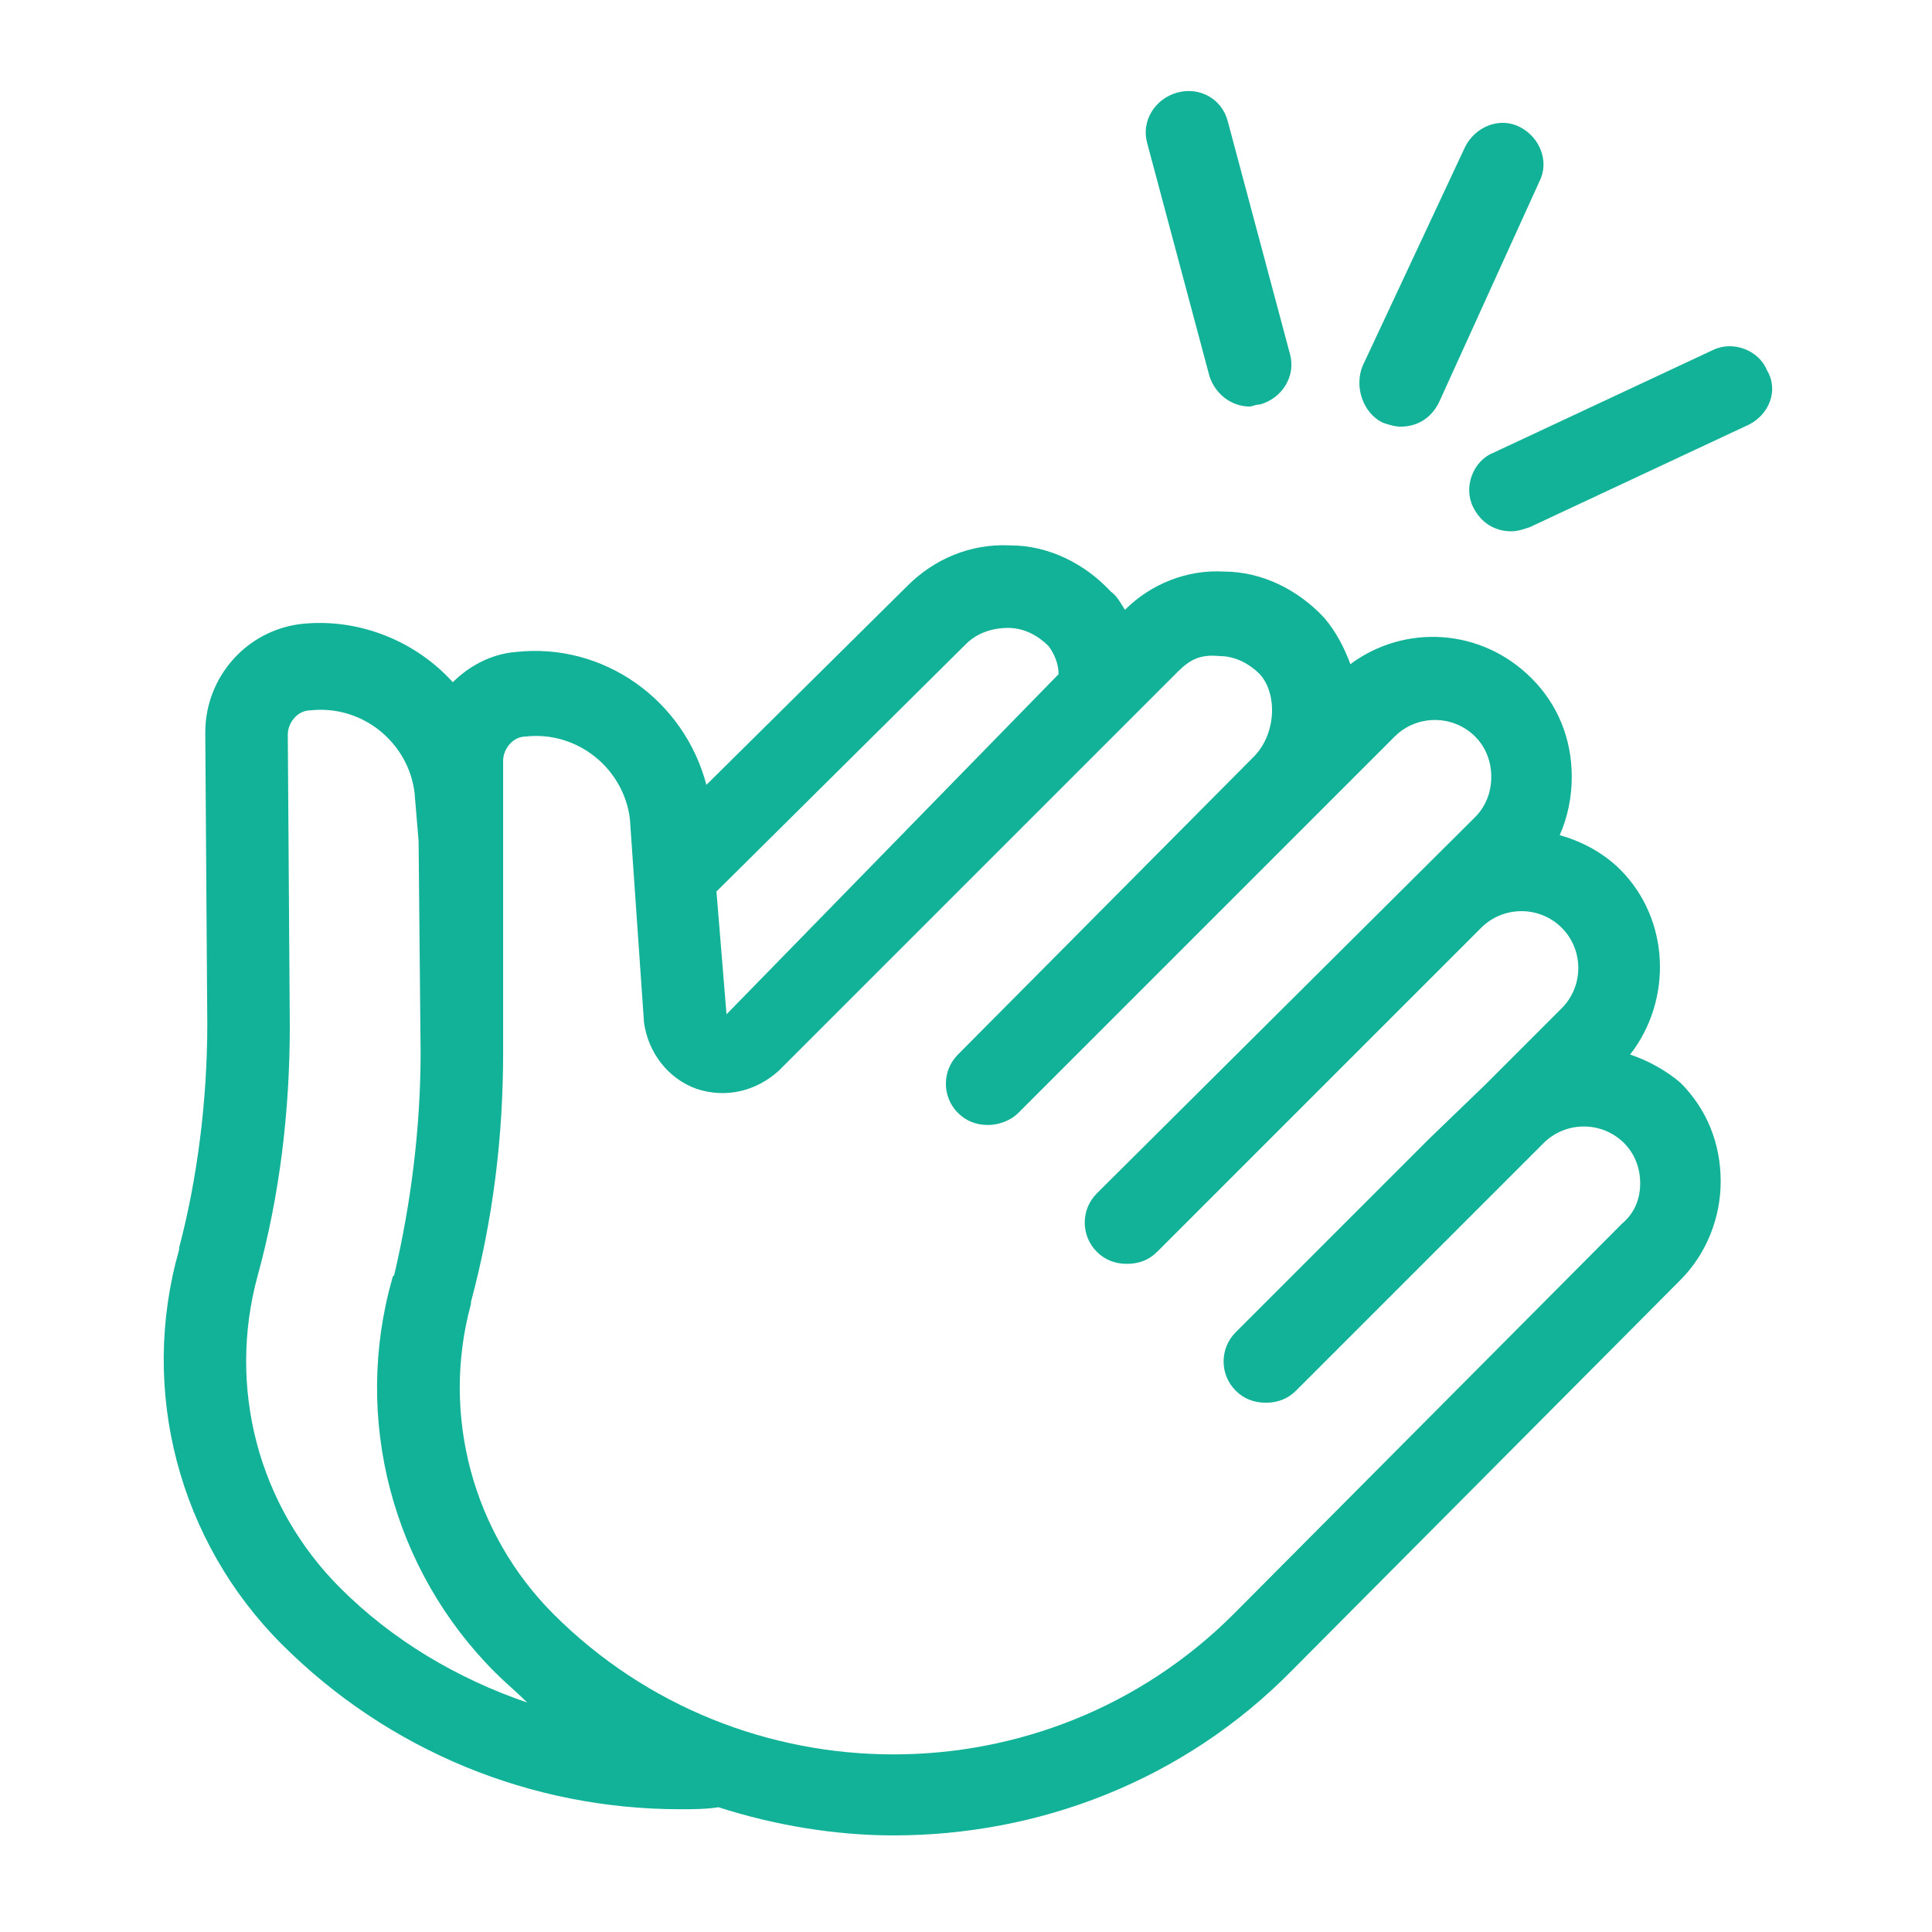
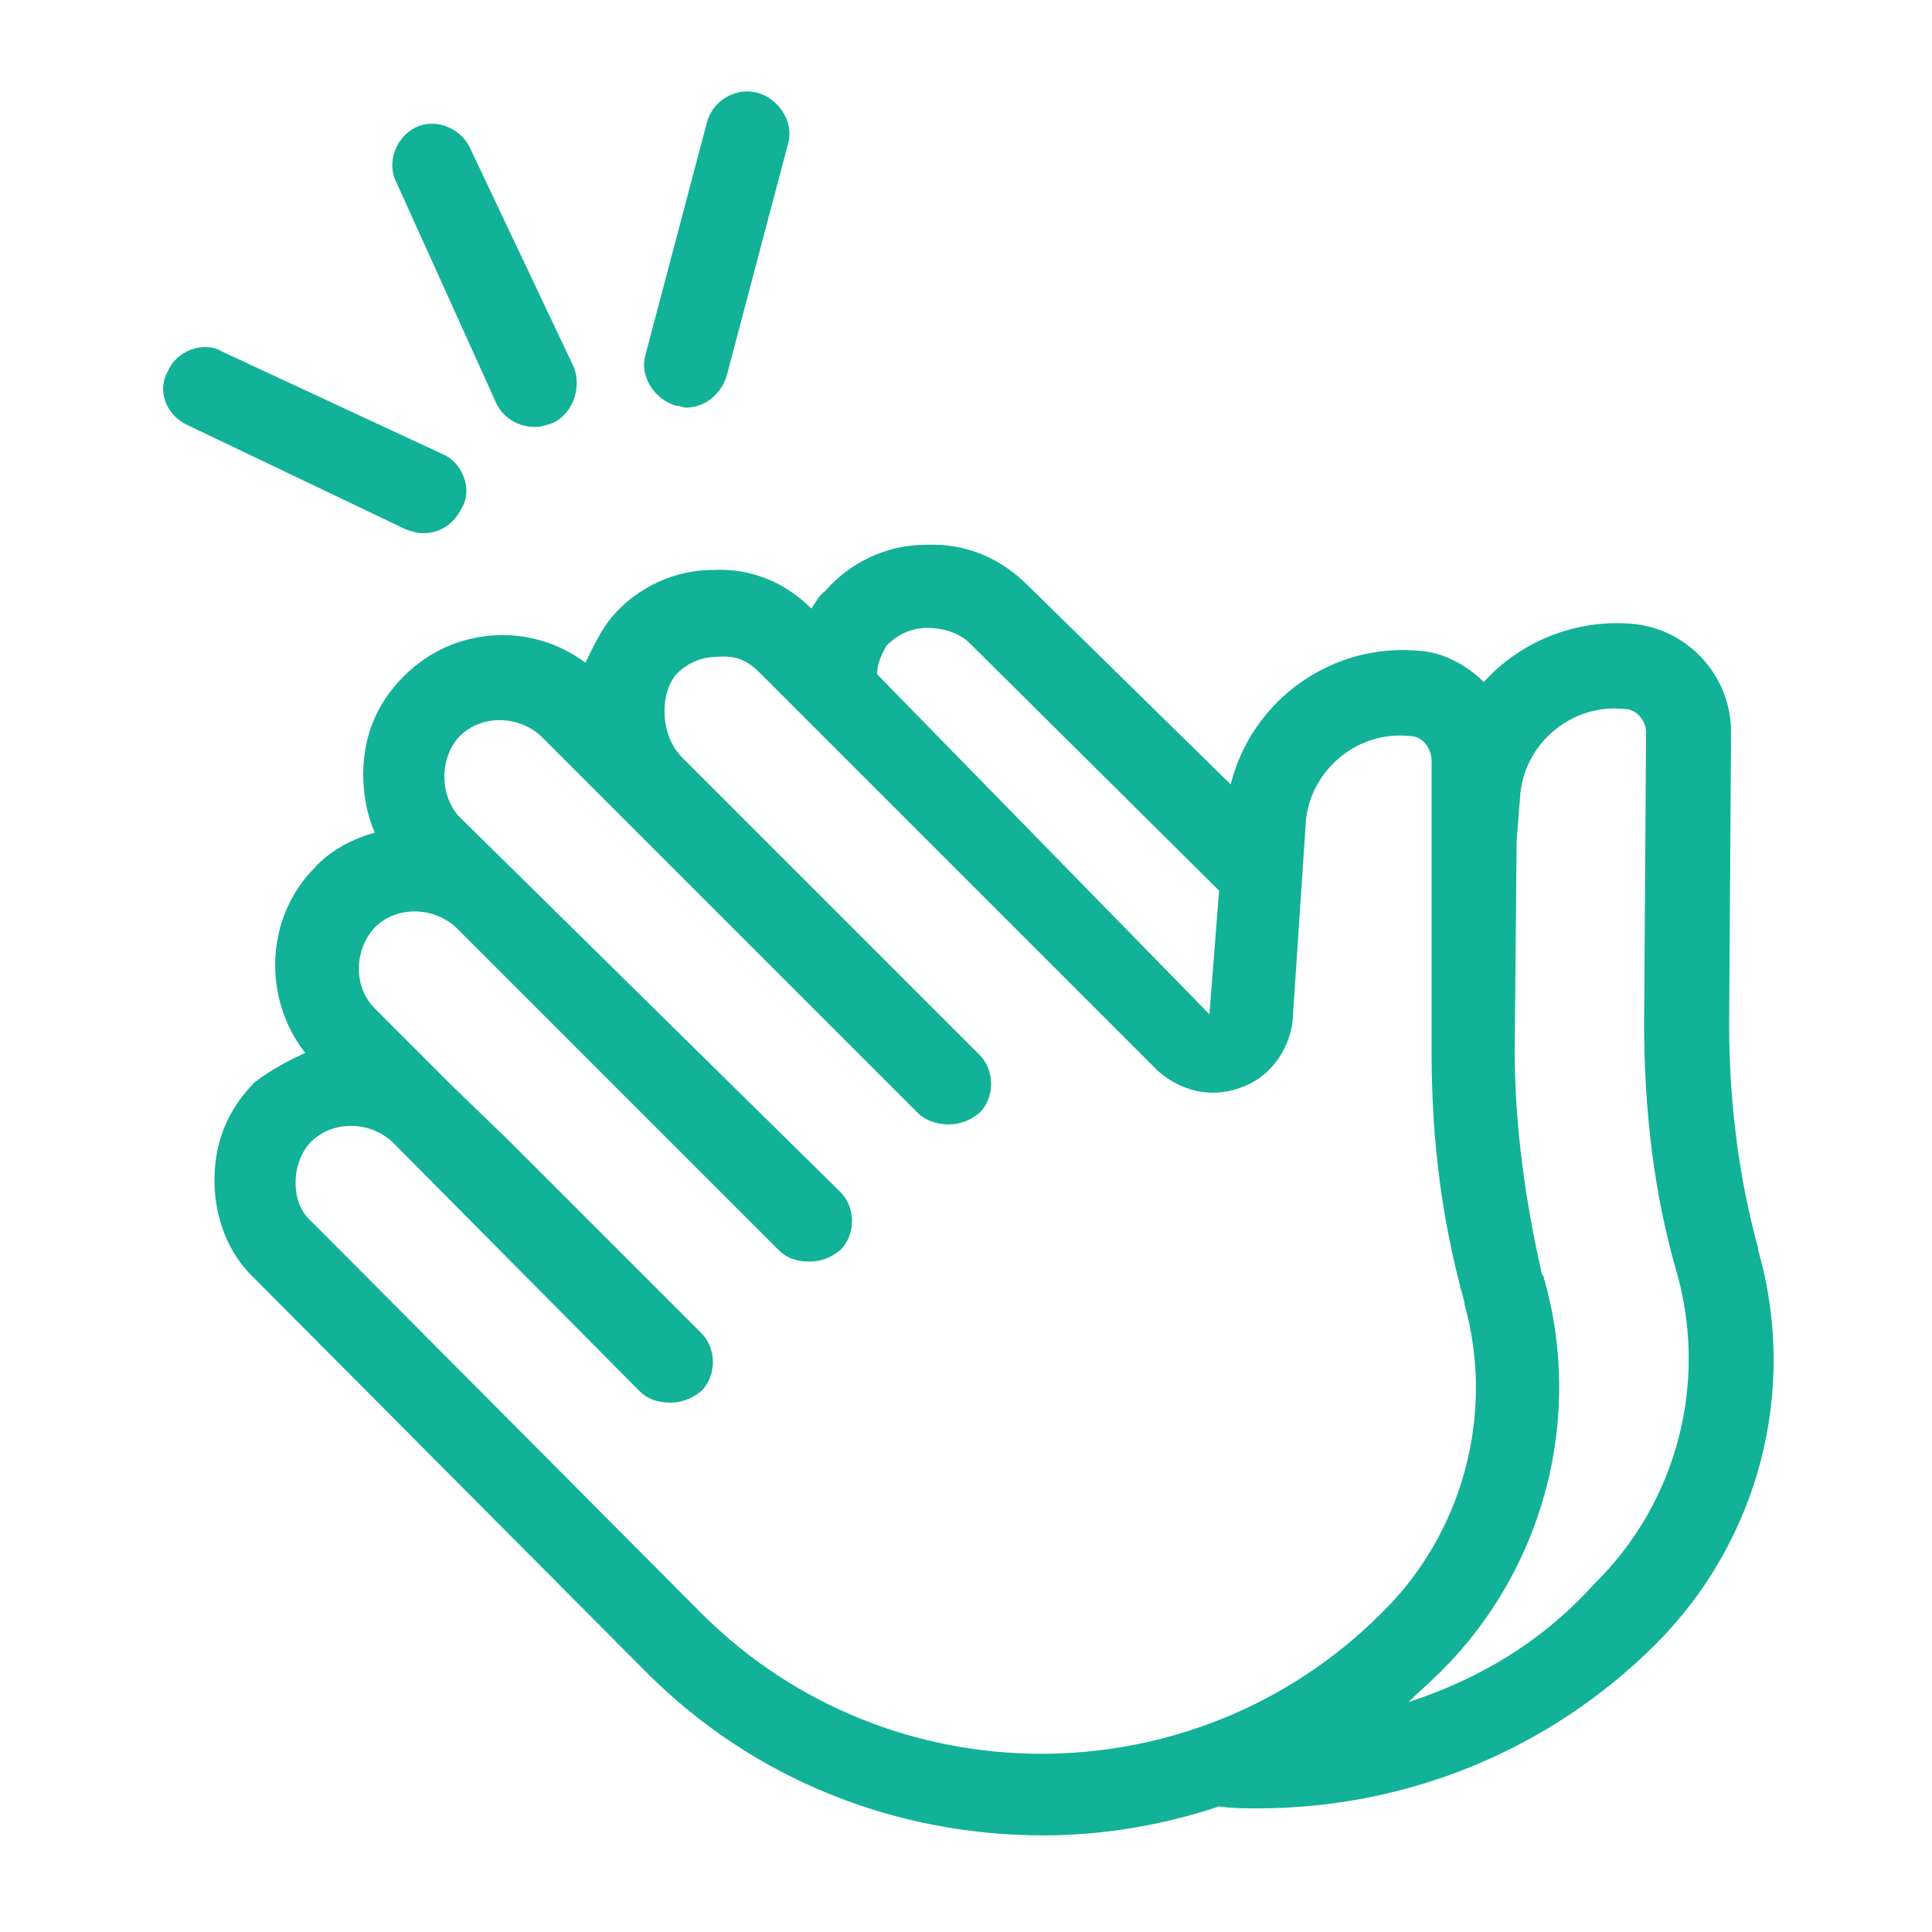
- <svg xmlns="http://www.w3.org/2000/svg" height="100px" width="100px" fill="#11b297" version="1.1" x="0px" y="0px" viewBox="0 0 96 96" style="enable-background:new 0 0 96 96;" xml:space="preserve">
-   <path d="M81,52.4c2.1-2.7,2-6.7-0.5-9.2c-0.8-0.8-1.9-1.4-3-1.7c0.4-0.9,0.6-1.9,0.6-2.9c0-1.9-0.7-3.6-2-4.9  c-2.5-2.5-6.3-2.7-9-0.7c-0.3-0.8-0.7-1.6-1.3-2.3c-1.3-1.4-3.1-2.3-5-2.3c-1.8-0.1-3.6,0.6-4.9,1.9c-0.2-0.3-0.4-0.7-0.7-0.9  c-1.3-1.4-3.1-2.3-5-2.3c-2-0.1-3.8,0.7-5.1,2L35.1,39c-1.1-4.2-5.1-7.1-9.5-6.6c-1.2,0.1-2.3,0.7-3.1,1.5c-1.8-2-4.6-3.2-7.5-2.9  c-2.7,0.3-4.8,2.6-4.8,5.4l0.1,14.5c0,3.8-0.5,7.7-1.4,11.1l0,0.1l0,0c-2,7,0,14.5,5.1,19.6c5.3,5.3,12.4,8.2,19.8,8.2  c0.6,0,1.3,0,1.9-0.1c2.8,0.9,5.8,1.4,8.7,1.4c7.2,0,14.4-2.7,19.8-8.2l19.3-19.4c1.3-1.3,2-3.1,2-4.9c0-1.9-0.7-3.6-2-4.9  C82.8,53.2,81.9,52.7,81,52.4z M48,32c0.6-0.6,1.4-0.8,2.1-0.8c0.8,0,1.5,0.4,2,0.9c0.3,0.4,0.5,0.9,0.5,1.4L36.1,50.4l-0.5-6.1  L48,32z M16.9,78.9c-4.1-4.1-5.6-10-4.1-15.5l0,0c1.1-4,1.6-8.2,1.6-12.4l-0.1-14.5c0-0.6,0.5-1.2,1.1-1.2c2.6-0.3,4.9,1.6,5.2,4.1  l0.2,2.4l0.1,10.5c0,3.8-0.5,7.6-1.3,11c0,0.1-0.1,0.1-0.1,0.2c-2,7,0,14.5,5.1,19.6c0.5,0.5,1.1,1,1.6,1.5  C22.7,83.4,19.5,81.5,16.9,78.9z M80.6,60.8L61.3,80.2c-9.3,9.3-24.5,9.3-33.8,0c-4-4-5.6-9.9-4.1-15.4c0,0,0-0.1,0-0.1  c1.1-4.1,1.6-8.2,1.6-12.4l0,0c0,0,0,0,0,0L25,41.8l0,0l0-0.3l0-3.7c0-0.6,0.5-1.2,1.1-1.2c2.6-0.3,4.9,1.6,5.2,4.1L32,50.8  c0.2,1.5,1.2,2.8,2.6,3.3c1.5,0.5,3,0.1,4.1-0.9l19.8-19.8c0.6-0.6,1.1-0.9,2.1-0.8c0.8,0,1.5,0.4,2,0.9c0.9,1,0.8,3-0.3,4.1l0,0  c0,0,0,0,0,0L47.6,52.4c-0.8,0.8-0.8,2.1,0,2.9c0.4,0.4,0.9,0.6,1.5,0.6c0.5,0,1.1-0.2,1.5-0.6l14.8-14.8c0,0,0,0,0,0l3.9-3.9  c1.1-1.1,2.9-1.1,4,0c0.5,0.5,0.8,1.2,0.8,2c0,0.8-0.3,1.5-0.8,2L54.5,59.3c-0.8,0.8-0.8,2.1,0,2.9c0.4,0.4,0.9,0.6,1.5,0.6  s1.1-0.2,1.5-0.6l10.5-10.5l5.6-5.6c1.1-1.1,2.9-1.1,4,0c1.1,1.1,1.1,2.9,0,4l-3.8,3.8c0,0,0,0,0,0L71,56.6l-9.6,9.6  c-0.8,0.8-0.8,2.1,0,2.9c0.4,0.4,0.9,0.6,1.5,0.6s1.1-0.2,1.5-0.6l12.3-12.3c1.1-1.1,2.9-1.1,4,0c0.5,0.5,0.8,1.2,0.8,2  C81.5,59.6,81.2,60.3,80.6,60.8z M67.7,18.2l5.1-10.9c0.5-1,1.7-1.5,2.7-1c1,0.5,1.5,1.7,1,2.7L71.5,20c-0.4,0.8-1.1,1.2-1.9,1.2  c-0.3,0-0.6-0.1-0.9-0.2C67.7,20.5,67.3,19.2,67.7,18.2z M57,7.1c-0.3-1.1,0.4-2.2,1.5-2.5C59.6,4.3,60.7,4.9,61,6l3.1,11.6  c0.3,1.1-0.4,2.2-1.5,2.5c-0.2,0-0.4,0.1-0.5,0.1c-0.9,0-1.7-0.6-2-1.5L57,7.1z M86.9,21.1L76,26.2c-0.3,0.1-0.6,0.2-0.9,0.2  c-0.8,0-1.5-0.4-1.9-1.2c-0.5-1,0-2.3,1-2.7l10.9-5.1c1-0.5,2.3,0,2.7,1C88.4,19.4,87.9,20.6,86.9,21.1z" />
+ <svg xmlns="http://www.w3.org/2000/svg" version="1.1" id="レイヤー_1" x="0px" y="0px" viewBox="0 0 100 100" style="enable-background:new 0 0 100 100;" xml:space="preserve">
+   <style type="text/css">
+ 	.st0{fill:#11B297;}
+ </style>
+   <path class="st0" d="M13.2,56c-1.4,1.4-2.1,3.1-2.1,5.1c0,1.9,0.7,3.8,2.1,5.1l20.1,20.2C39,92.2,46.5,95,54,95c3,0,6.1-0.5,9.1-1.5  c0.6,0.1,1.4,0.1,2,0.1c7.7,0,15.1-3,20.6-8.5c5.3-5.3,7.4-13.1,5.3-20.4l0,0v-0.1C90,61,89.5,57,89.5,53l0.1-15.1  c0-2.9-2.2-5.3-5-5.6c-3-0.3-5.9,0.9-7.8,3c-0.8-0.8-2-1.5-3.2-1.6c-4.6-0.5-8.8,2.5-9.9,6.9L53.2,30.3c-1.4-1.4-3.2-2.2-5.3-2.1  c-2,0-3.9,0.9-5.2,2.4c-0.3,0.2-0.5,0.6-0.7,0.9c-1.4-1.4-3.2-2.1-5.1-2c-2,0-3.9,0.9-5.2,2.4c-0.6,0.7-1,1.6-1.4,2.4  c-2.8-2.1-6.8-1.9-9.4,0.7c-1.4,1.4-2.1,3.1-2.1,5.1c0,1,0.2,2.1,0.6,3c-1.1,0.3-2.3,0.9-3.1,1.8c-2.6,2.6-2.7,6.8-0.5,9.6  C14.9,54.9,14,55.4,13.2,56z M63.1,46.1l-0.5,6.4L45.4,34.9c0-0.5,0.2-1,0.5-1.5c0.5-0.5,1.2-0.9,2.1-0.9c0.7,0,1.6,0.2,2.2,0.8  L63.1,46.1z M72.9,88.1c0.5-0.5,1.1-1,1.7-1.6c5.3-5.3,7.4-13.1,5.3-20.4c0-0.1-0.1-0.1-0.1-0.2c-0.8-3.5-1.4-7.5-1.4-11.5l0.1-10.9  l0.2-2.5c0.3-2.6,2.7-4.6,5.4-4.3c0.6,0,1.1,0.6,1.1,1.2l-0.1,15.1c0,4.4,0.5,8.8,1.7,12.9l0,0c1.6,5.7,0,11.9-4.3,16.1  C79.9,84.9,76.6,86.9,72.9,88.1z M15.3,61.2c0-0.8,0.3-1.6,0.8-2.1c1.1-1.1,3-1.1,4.2,0L33.1,72c0.4,0.4,0.9,0.6,1.6,0.6  c0.6,0,1.1-0.2,1.6-0.6c0.8-0.8,0.8-2.2,0-3l-10-10l-2.9-2.8l0,0l-4-4c-1.1-1.1-1.1-3,0-4.2c1.1-1.1,3-1.1,4.2,0l5.8,5.8l10.9,10.9  c0.4,0.4,0.9,0.6,1.6,0.6c0.6,0,1.1-0.2,1.6-0.6c0.8-0.8,0.8-2.2,0-3L23.8,42.3C23.3,41.8,23,41,23,40.2s0.3-1.6,0.8-2.1  c1.1-1.1,3-1.1,4.2,0l4.1,4.1l0,0l15.4,15.4c0.4,0.4,1,0.6,1.6,0.6c0.6,0,1.1-0.2,1.6-0.6c0.8-0.8,0.8-2.2,0-3L35.3,39.2l0,0l0,0  c-1.1-1.1-1.2-3.2-0.3-4.3c0.5-0.5,1.2-0.9,2.1-0.9c1-0.1,1.6,0.2,2.2,0.8l20.6,20.6c1.1,1,2.7,1.5,4.3,0.9c1.5-0.5,2.5-1.9,2.7-3.4  l0.7-10.5c0.3-2.6,2.7-4.6,5.4-4.3c0.6,0,1.1,0.6,1.1,1.3v3.9v0.3l0,0v10.9l0,0l0,0c0,4.4,0.5,8.6,1.7,12.9v0.1  c1.6,5.7-0.1,11.9-4.3,16c-9.7,9.7-25.5,9.7-35.2,0L16.2,63.3C15.6,62.8,15.3,62.1,15.3,61.2z M28.6,21.9c-0.3,0.1-0.6,0.2-0.9,0.2  c-0.8,0-1.6-0.4-2-1.2L20.5,9.4c-0.5-1,0-2.3,1-2.8c1-0.5,2.3,0,2.8,1L29.7,19C30.1,20,29.7,21.4,28.6,21.9z M37.6,19.5  c-0.3,0.9-1.1,1.6-2.1,1.6c-0.1,0-0.3-0.1-0.5-0.1c-1.1-0.3-1.9-1.5-1.6-2.6l3.2-12.1c0.3-1.1,1.5-1.8,2.6-1.5  c1.1,0.3,1.9,1.5,1.6,2.6L37.6,19.5z M8.7,19.2c0.4-1,1.8-1.6,2.8-1l11.4,5.3c1,0.4,1.6,1.8,1,2.8c-0.4,0.8-1.1,1.3-2,1.3  c-0.3,0-0.6-0.1-0.9-0.2L9.7,22C8.6,21.5,8.1,20.2,8.7,19.2z" />
</svg>
